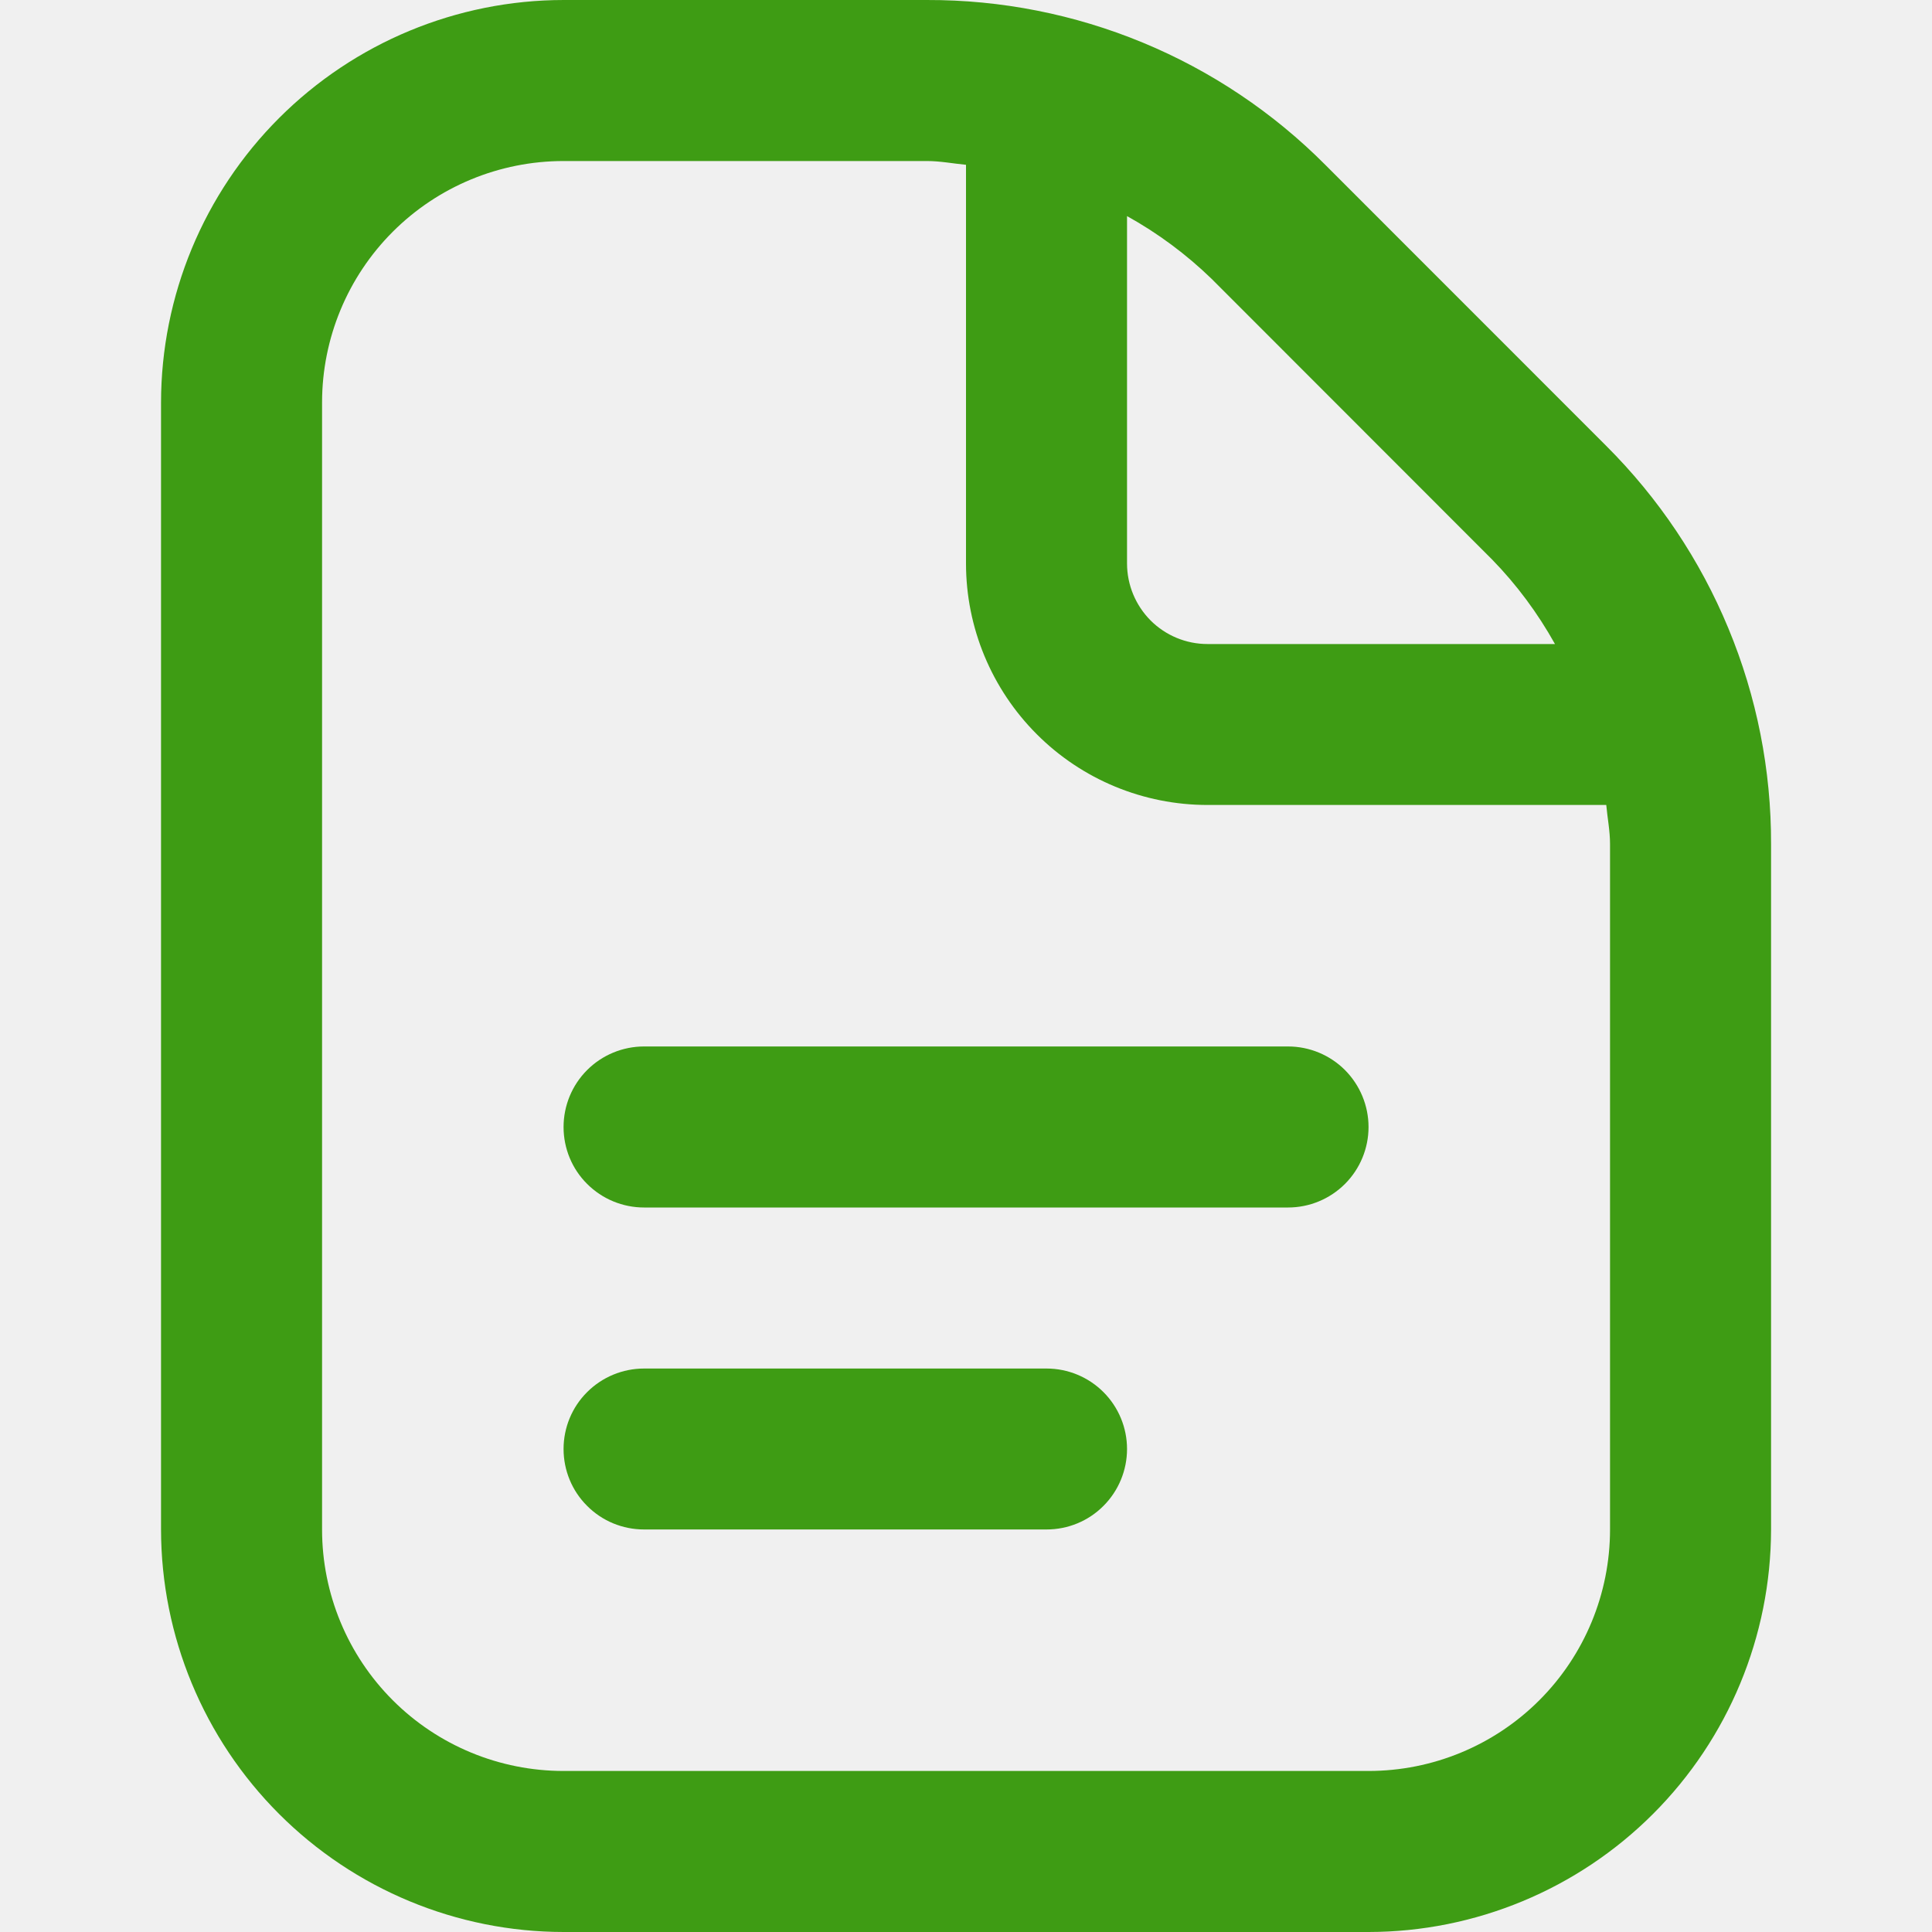
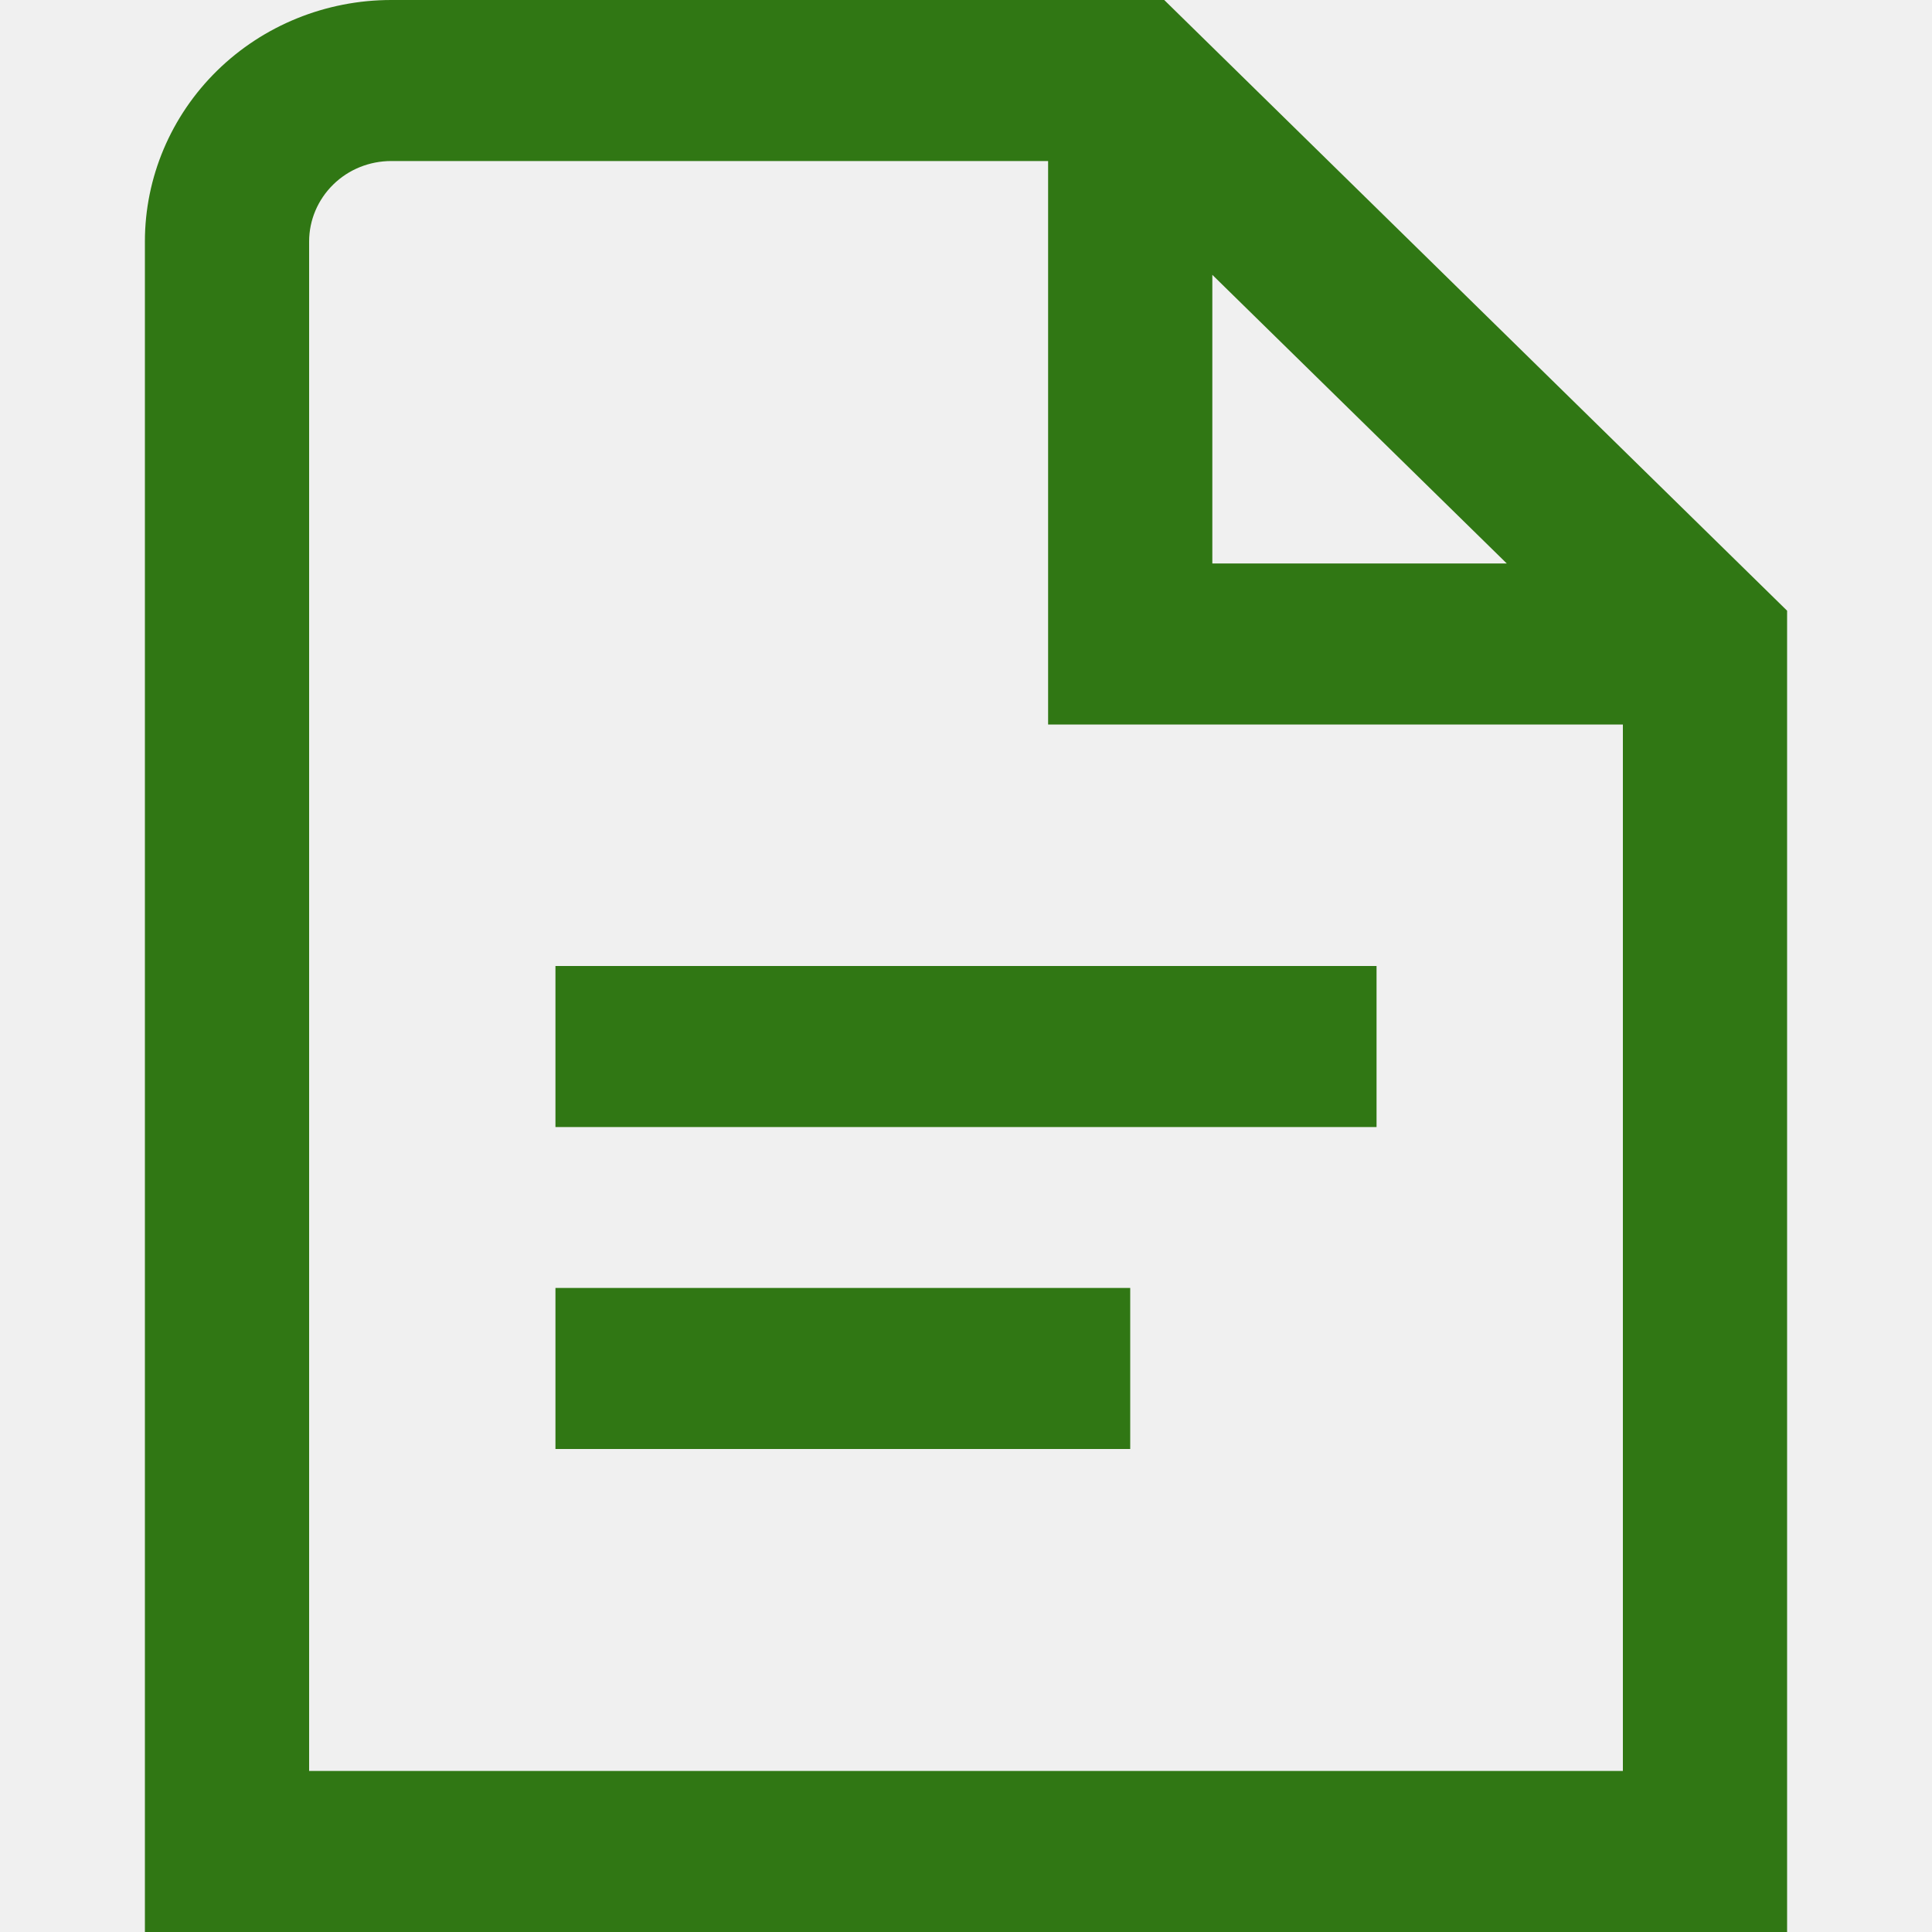
<svg xmlns="http://www.w3.org/2000/svg" width="20" height="20" viewBox="0 0 20 20" fill="none">
-   <g clip-path="url(#clip0_9347_36230)">
-     <path d="M14.167 11.667C14.167 11.888 14.079 12.1 13.923 12.256C13.767 12.412 13.555 12.5 13.334 12.5H6.667C6.446 12.5 6.234 12.412 6.078 12.256C5.921 12.1 5.834 11.888 5.834 11.667C5.834 11.446 5.921 11.234 6.078 11.077C6.234 10.921 6.446 10.833 6.667 10.833H13.334C13.555 10.833 13.767 10.921 13.923 11.077C14.079 11.234 14.167 11.446 14.167 11.667ZM10.834 14.167H6.667C6.446 14.167 6.234 14.255 6.078 14.411C5.921 14.567 5.834 14.779 5.834 15C5.834 15.221 5.921 15.433 6.078 15.589C6.234 15.746 6.446 15.833 6.667 15.833H10.834C11.055 15.833 11.267 15.746 11.423 15.589C11.579 15.433 11.667 15.221 11.667 15C11.667 14.779 11.579 14.567 11.423 14.411C11.267 14.255 11.055 14.167 10.834 14.167ZM18.334 8.738V15.833C18.332 16.938 17.893 17.997 17.112 18.778C16.331 19.559 15.272 19.999 14.167 20H5.834C4.729 19.999 3.67 19.559 2.889 18.778C2.108 17.997 1.668 16.938 1.667 15.833V4.167C1.668 3.062 2.108 2.003 2.889 1.222C3.67 0.441 4.729 0.001 5.834 1.92072e-05H9.596C10.363 -0.002 11.122 0.148 11.83 0.441C12.538 0.734 13.181 1.165 13.721 1.708L16.625 4.613C17.168 5.154 17.599 5.796 17.892 6.504C18.186 7.212 18.336 7.971 18.334 8.738ZM12.543 2.887C12.281 2.633 11.986 2.414 11.667 2.237V5.833C11.667 6.054 11.755 6.266 11.911 6.423C12.067 6.579 12.279 6.667 12.5 6.667H16.097C15.919 6.348 15.701 6.053 15.446 5.792L12.543 2.887ZM16.667 8.738C16.667 8.6 16.64 8.468 16.628 8.333H12.5C11.837 8.333 11.201 8.07 10.733 7.601C10.264 7.132 10 6.496 10 5.833V1.706C9.865 1.693 9.733 1.667 9.596 1.667H5.834C5.171 1.667 4.535 1.93 4.066 2.399C3.597 2.868 3.334 3.504 3.334 4.167V15.833C3.334 16.496 3.597 17.132 4.066 17.601C4.535 18.07 5.171 18.333 5.834 18.333H14.167C14.83 18.333 15.466 18.07 15.935 17.601C16.404 17.132 16.667 16.496 16.667 15.833V8.738Z" fill="#3E9C14" />
-   </g>
-   <defs>
-     <clipPath id="clip0_9347_36230">
-       <rect width="20" height="20" fill="white" />
-     </clipPath>
-   </defs>
+   <path d="M5.75 10H14.25V11.667H5.75V10ZM5.75 15H11.7V13.333H5.75V15ZM18.5 6.322V20H1.5V2.5C1.5 1.837 1.769 1.201 2.247 0.732C2.725 0.263 3.374 0 4.05 0L12.052 0L18.5 6.322ZM12.55 5.833H15.598L12.55 2.845V5.833ZM16.8 18.333V7.5H10.85V1.667H4.05C3.825 1.667 3.608 1.754 3.449 1.911C3.29 2.067 3.2 2.279 3.2 2.5V18.333H16.8Z" fill="#307714" />
</svg>
